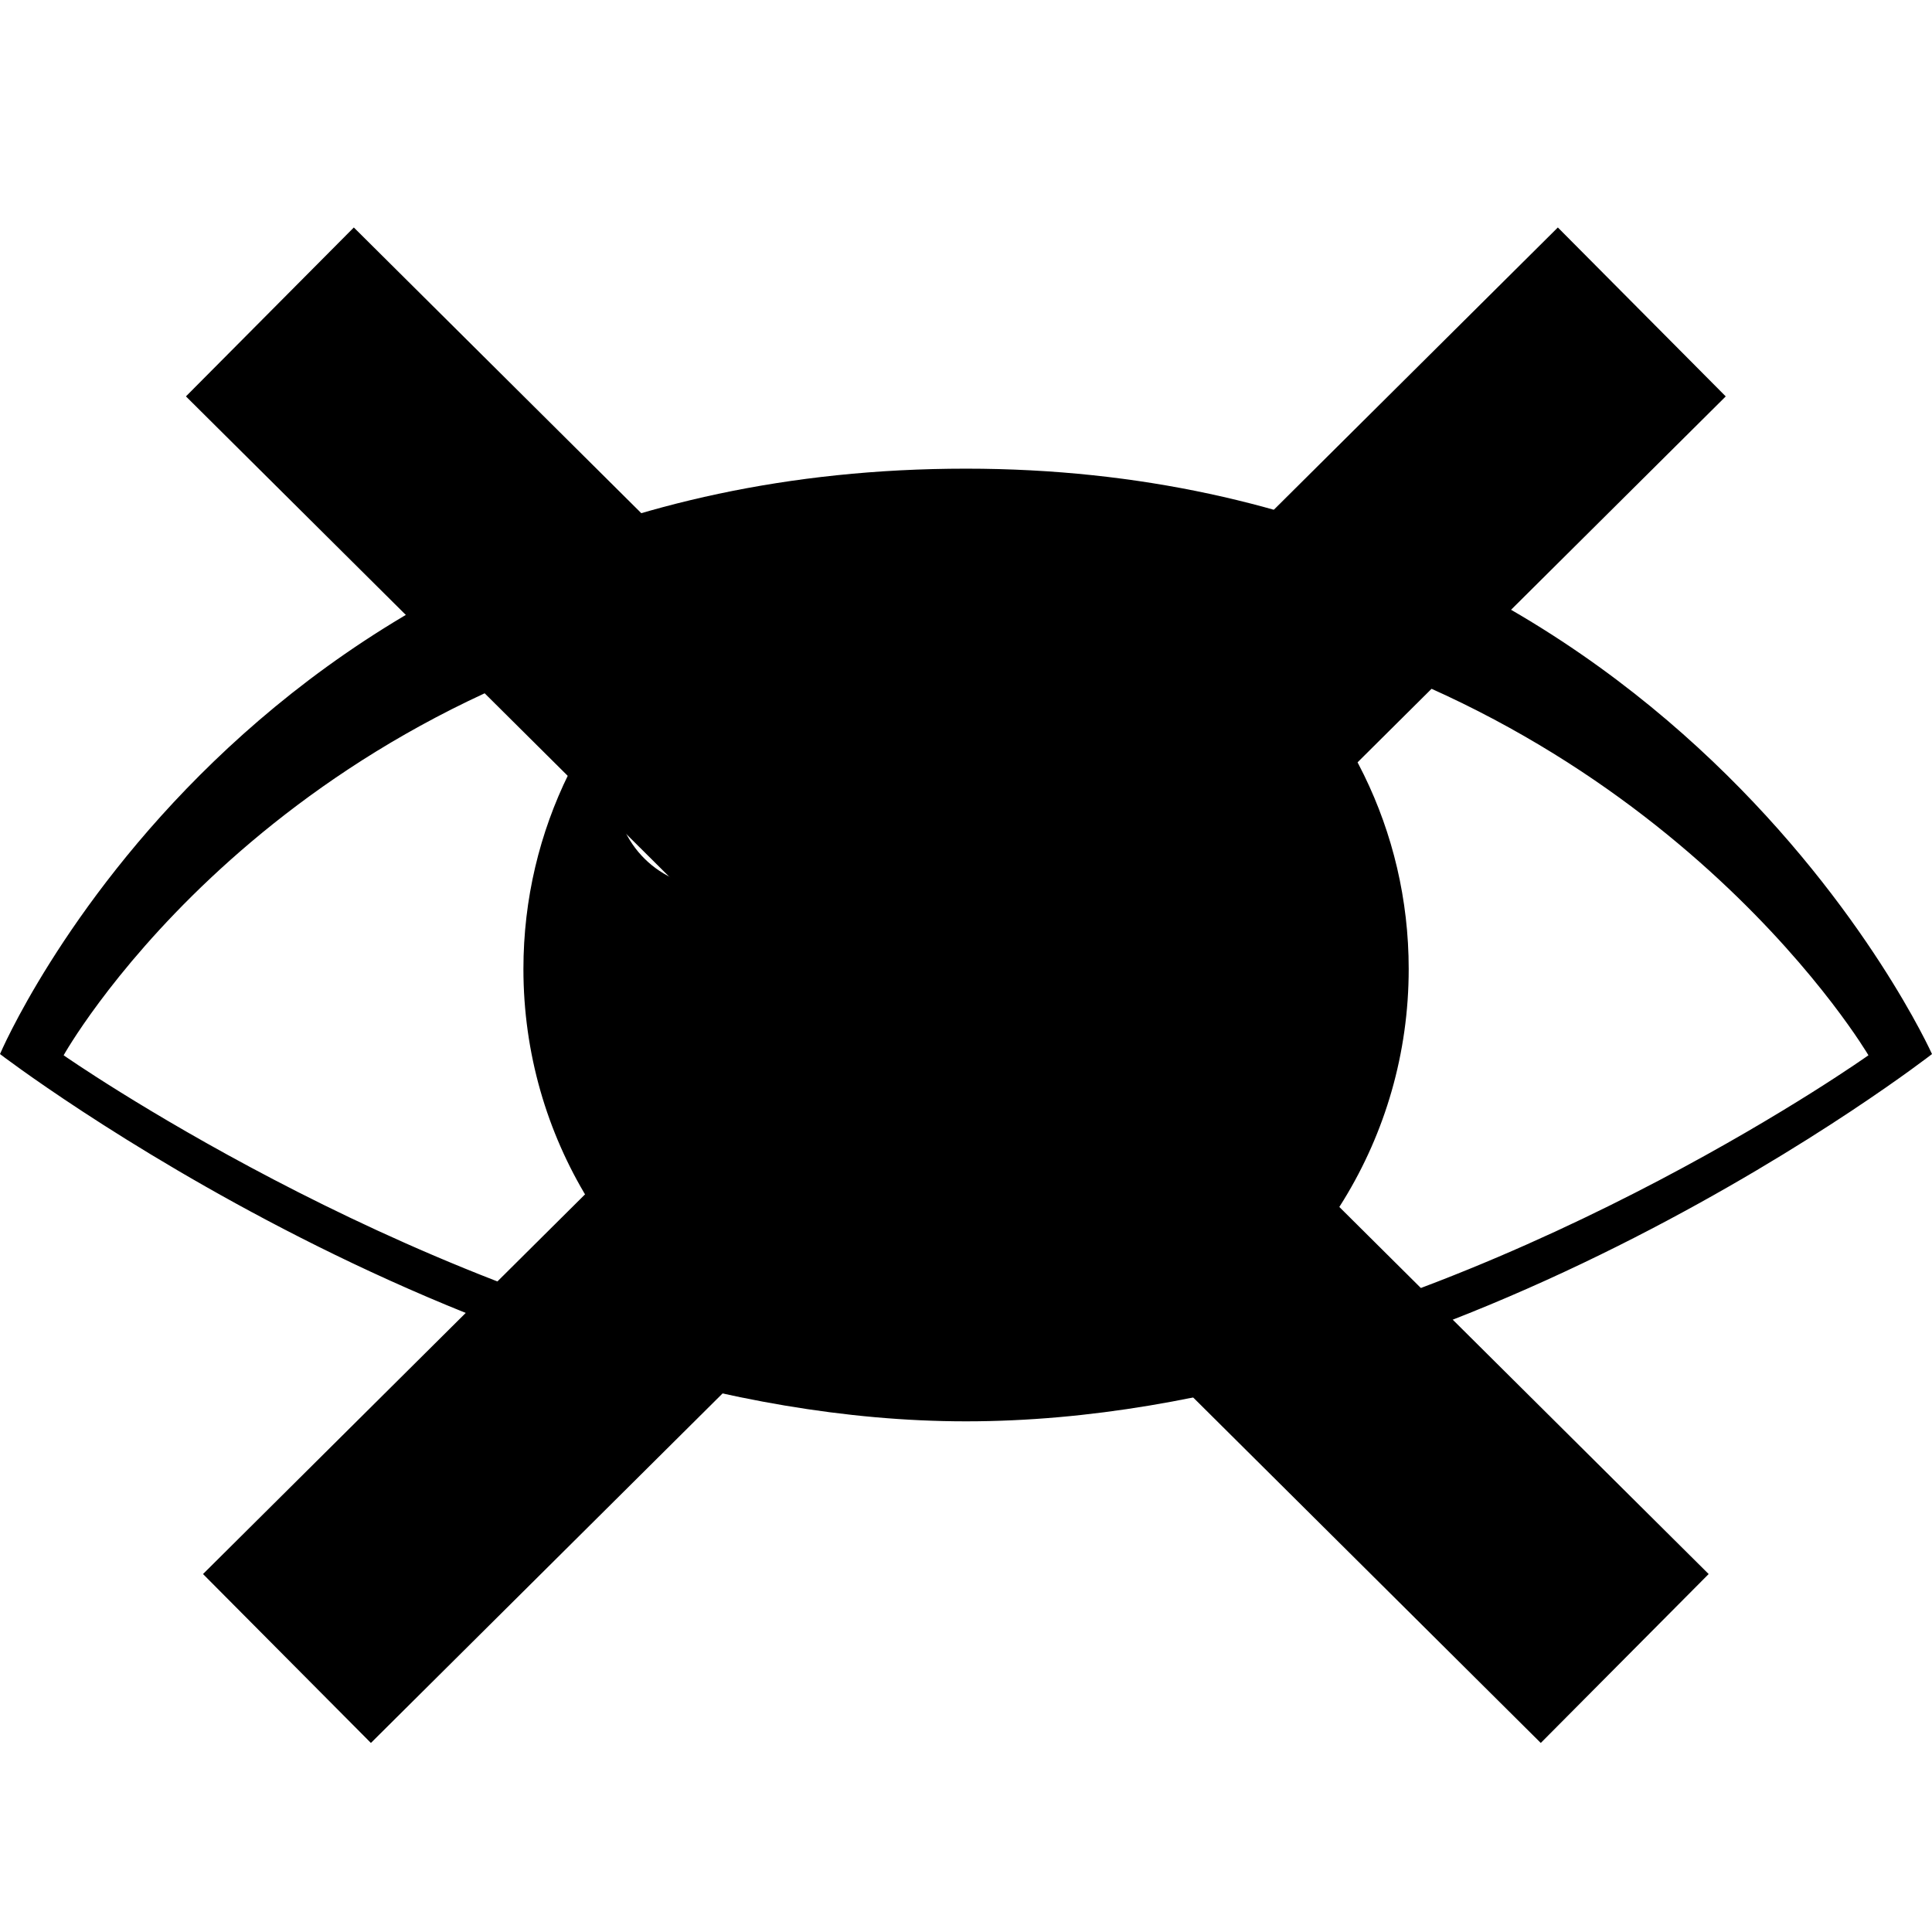
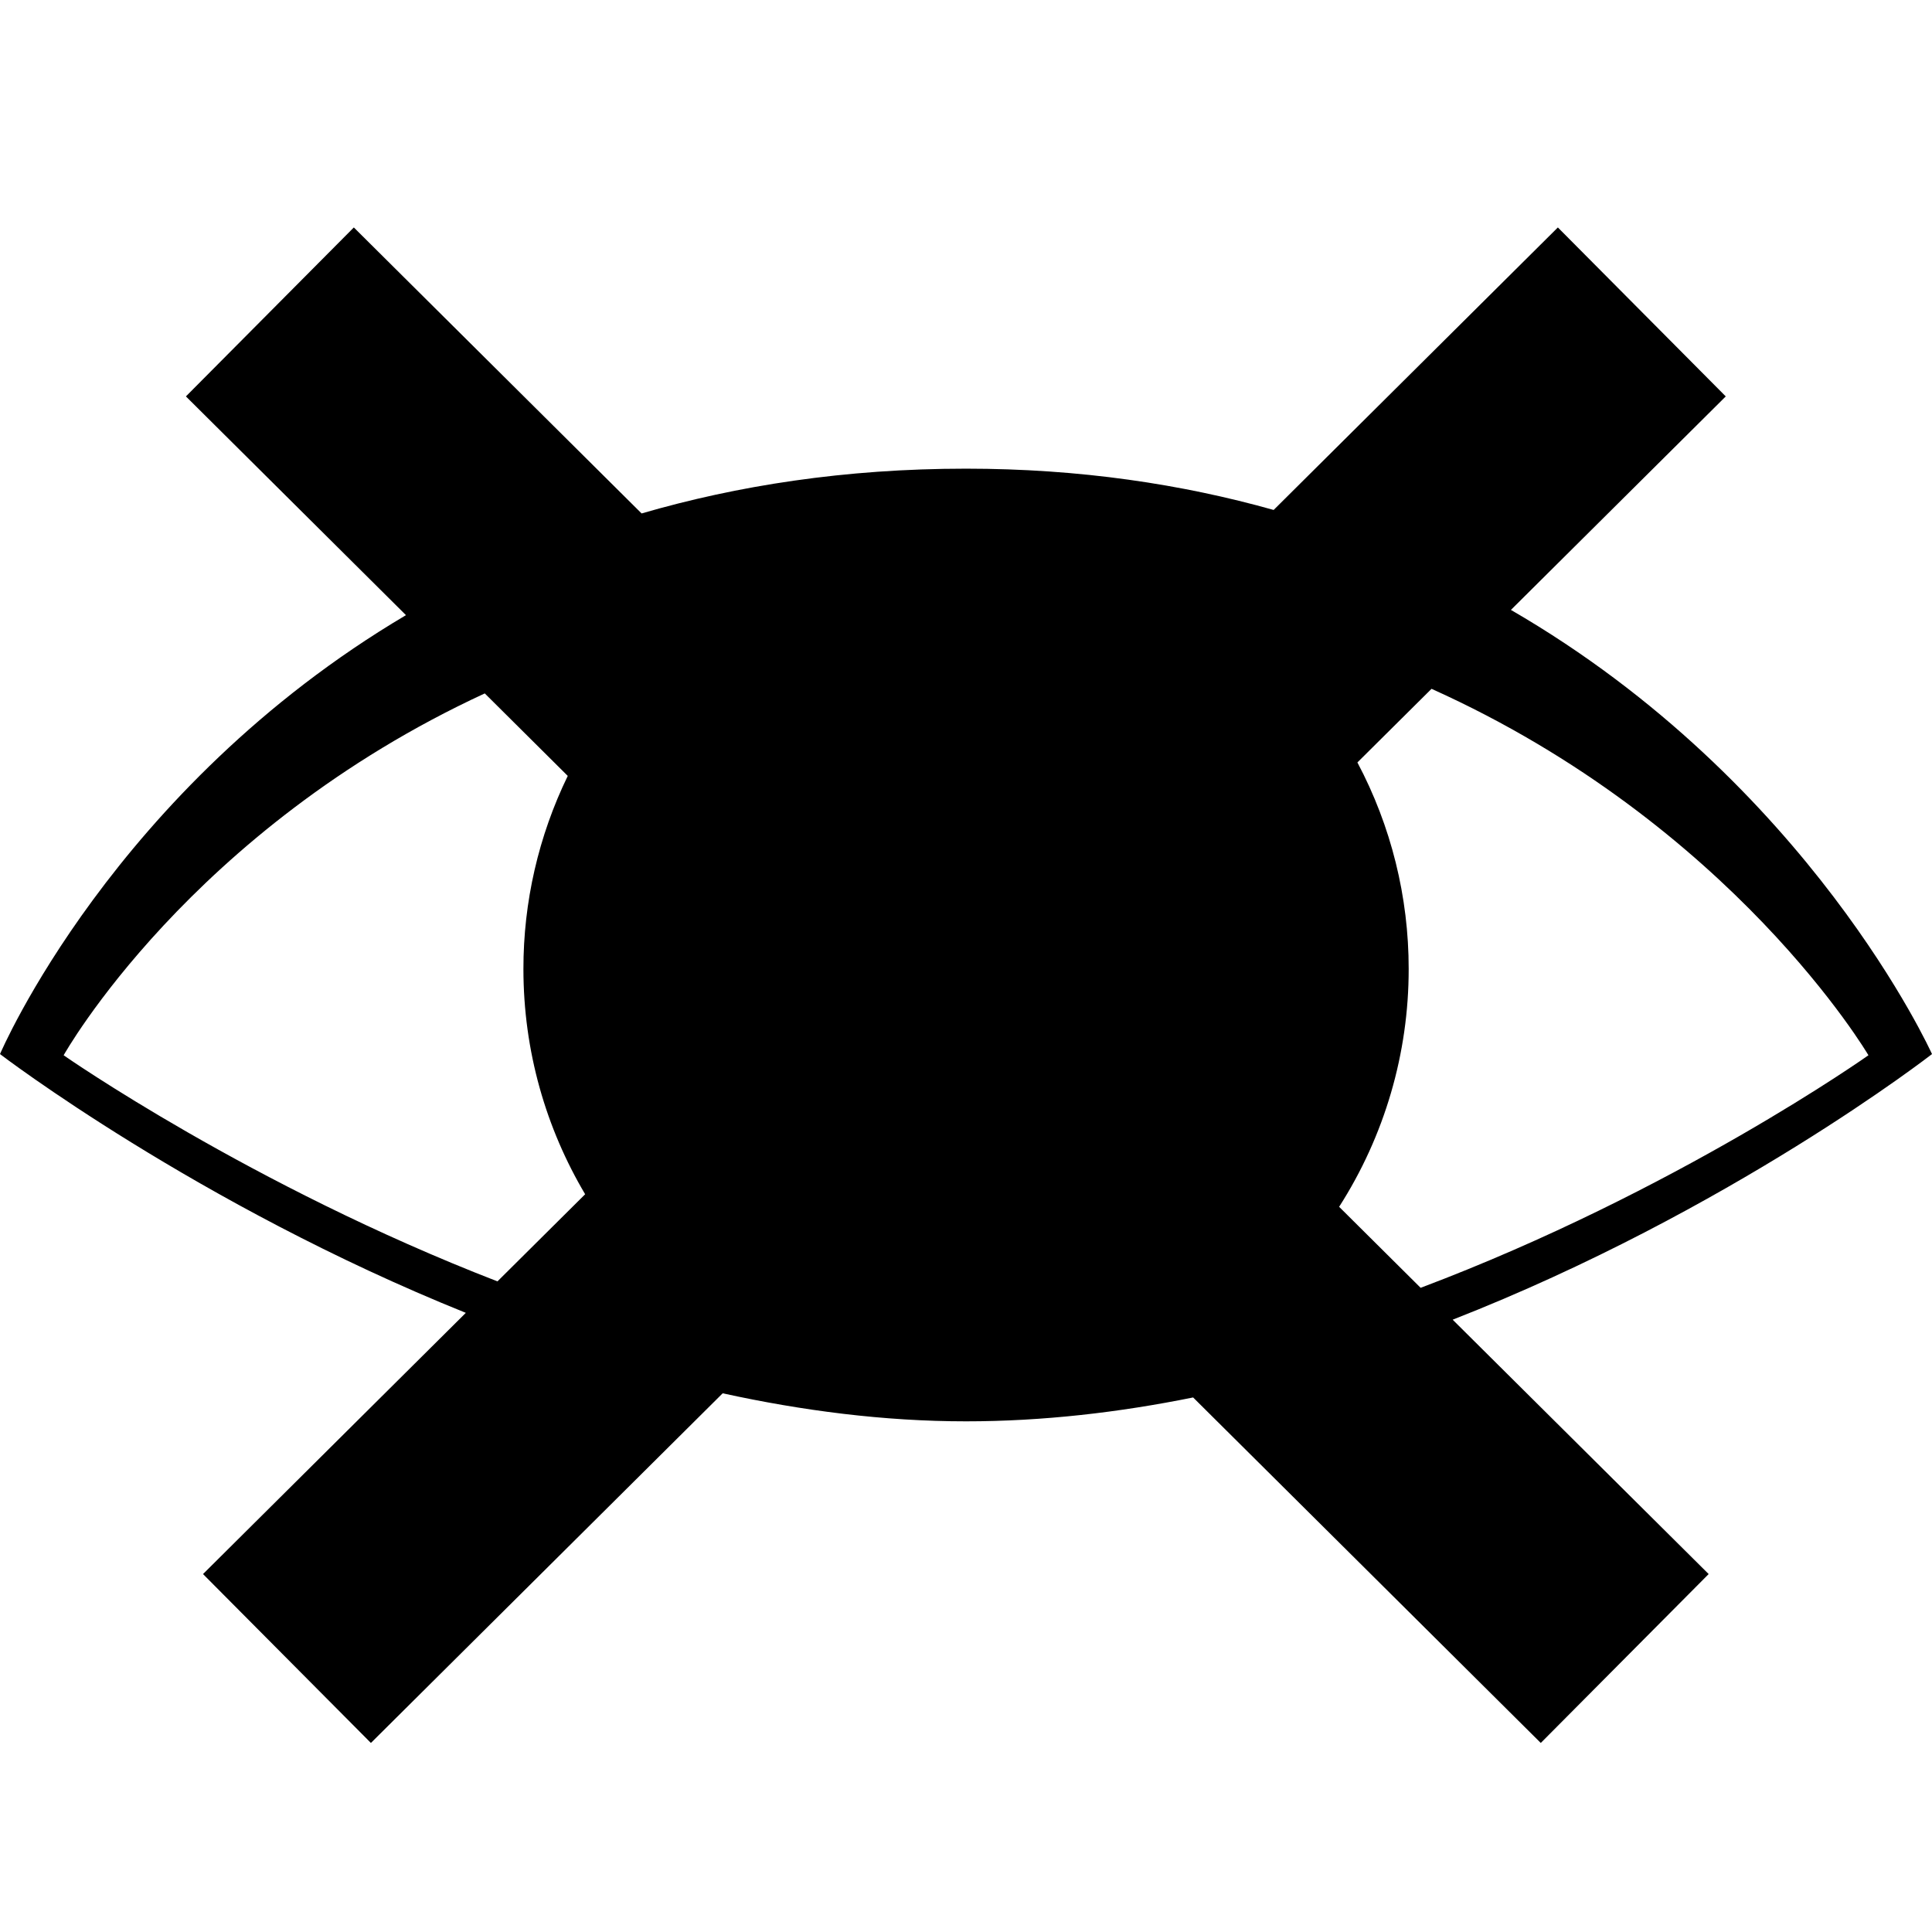
<svg xmlns="http://www.w3.org/2000/svg" viewBox="0 0 100 100" width="100" height="100">
-   <path d="M50 24.258c-37.142 0-50 30.3-50 30.3s24.827 19.01 50 19.01c25.585 0 50-19.01 50-19.01s-13.595-30.3-50-30.3zM35.727 32.24c-5.262 4.198-8.635 10.66-8.635 17.914 0 8.725 4.876 16.309 12.053 20.178-18.832-3.81-35.85-15.71-35.85-15.71v-.003s9.503-17.021 32.432-22.379zm28.66.086C86.829 37.772 96.71 54.621 96.71 54.621S79.827 66.616 60.77 70.38c7.225-3.854 12.144-11.464 12.144-20.225v-.002c0-7.203-3.328-13.626-8.527-17.826zm-27.258 3.408a5.137 5.137 0 0 1 4.986 5.135 5.137 5.137 0 0 1-10.273 0 5.137 5.137 0 0 1 5.287-5.135z" />
-   <path d="M9.624 20.517l8.69-8.743L88.44 81.472l-8.69 8.743z" />
-   <path d="M89.324 20.518l-8.69-8.744-70.126 69.698 8.69 8.743z" />
+   <path d="M18.314 11.773l-8.691 8.745 11.39 11.322C5.85 40.815 0 54.559 0 54.559s10.183 7.787 24.111 13.394l-13.603 13.52 8.69 8.742 18.208-18.098c4.11.9 8.346 1.451 12.594 1.451 3.976 0 7.923-.46 11.756-1.236L79.75 90.215l8.69-8.742L75.19 68.307C89.565 62.68 100 54.559 100 54.559s-6.304-14.024-21.795-22.99l11.12-11.051-8.69-8.745-14.711 14.622C61.185 25.062 55.896 24.258 50 24.258c-6.277 0-11.846.88-16.791 2.318zm55.782 23.88C89.703 42.677 96.71 54.62 96.71 54.62s-9.948 7.05-23.178 12.037l-4.219-4.193a22.783 22.783 0 0 0 3.6-12.31v-.003a22.77 22.77 0 0 0-2.654-10.687zm-49.004.238l4.295 4.27a22.796 22.796 0 0 0-2.295 9.993c0 4.26 1.17 8.244 3.195 11.66l-4.539 4.51C12.944 61.364 3.295 54.621 3.295 54.621v-.002s6.528-11.673 21.797-18.728z" />
</svg>
